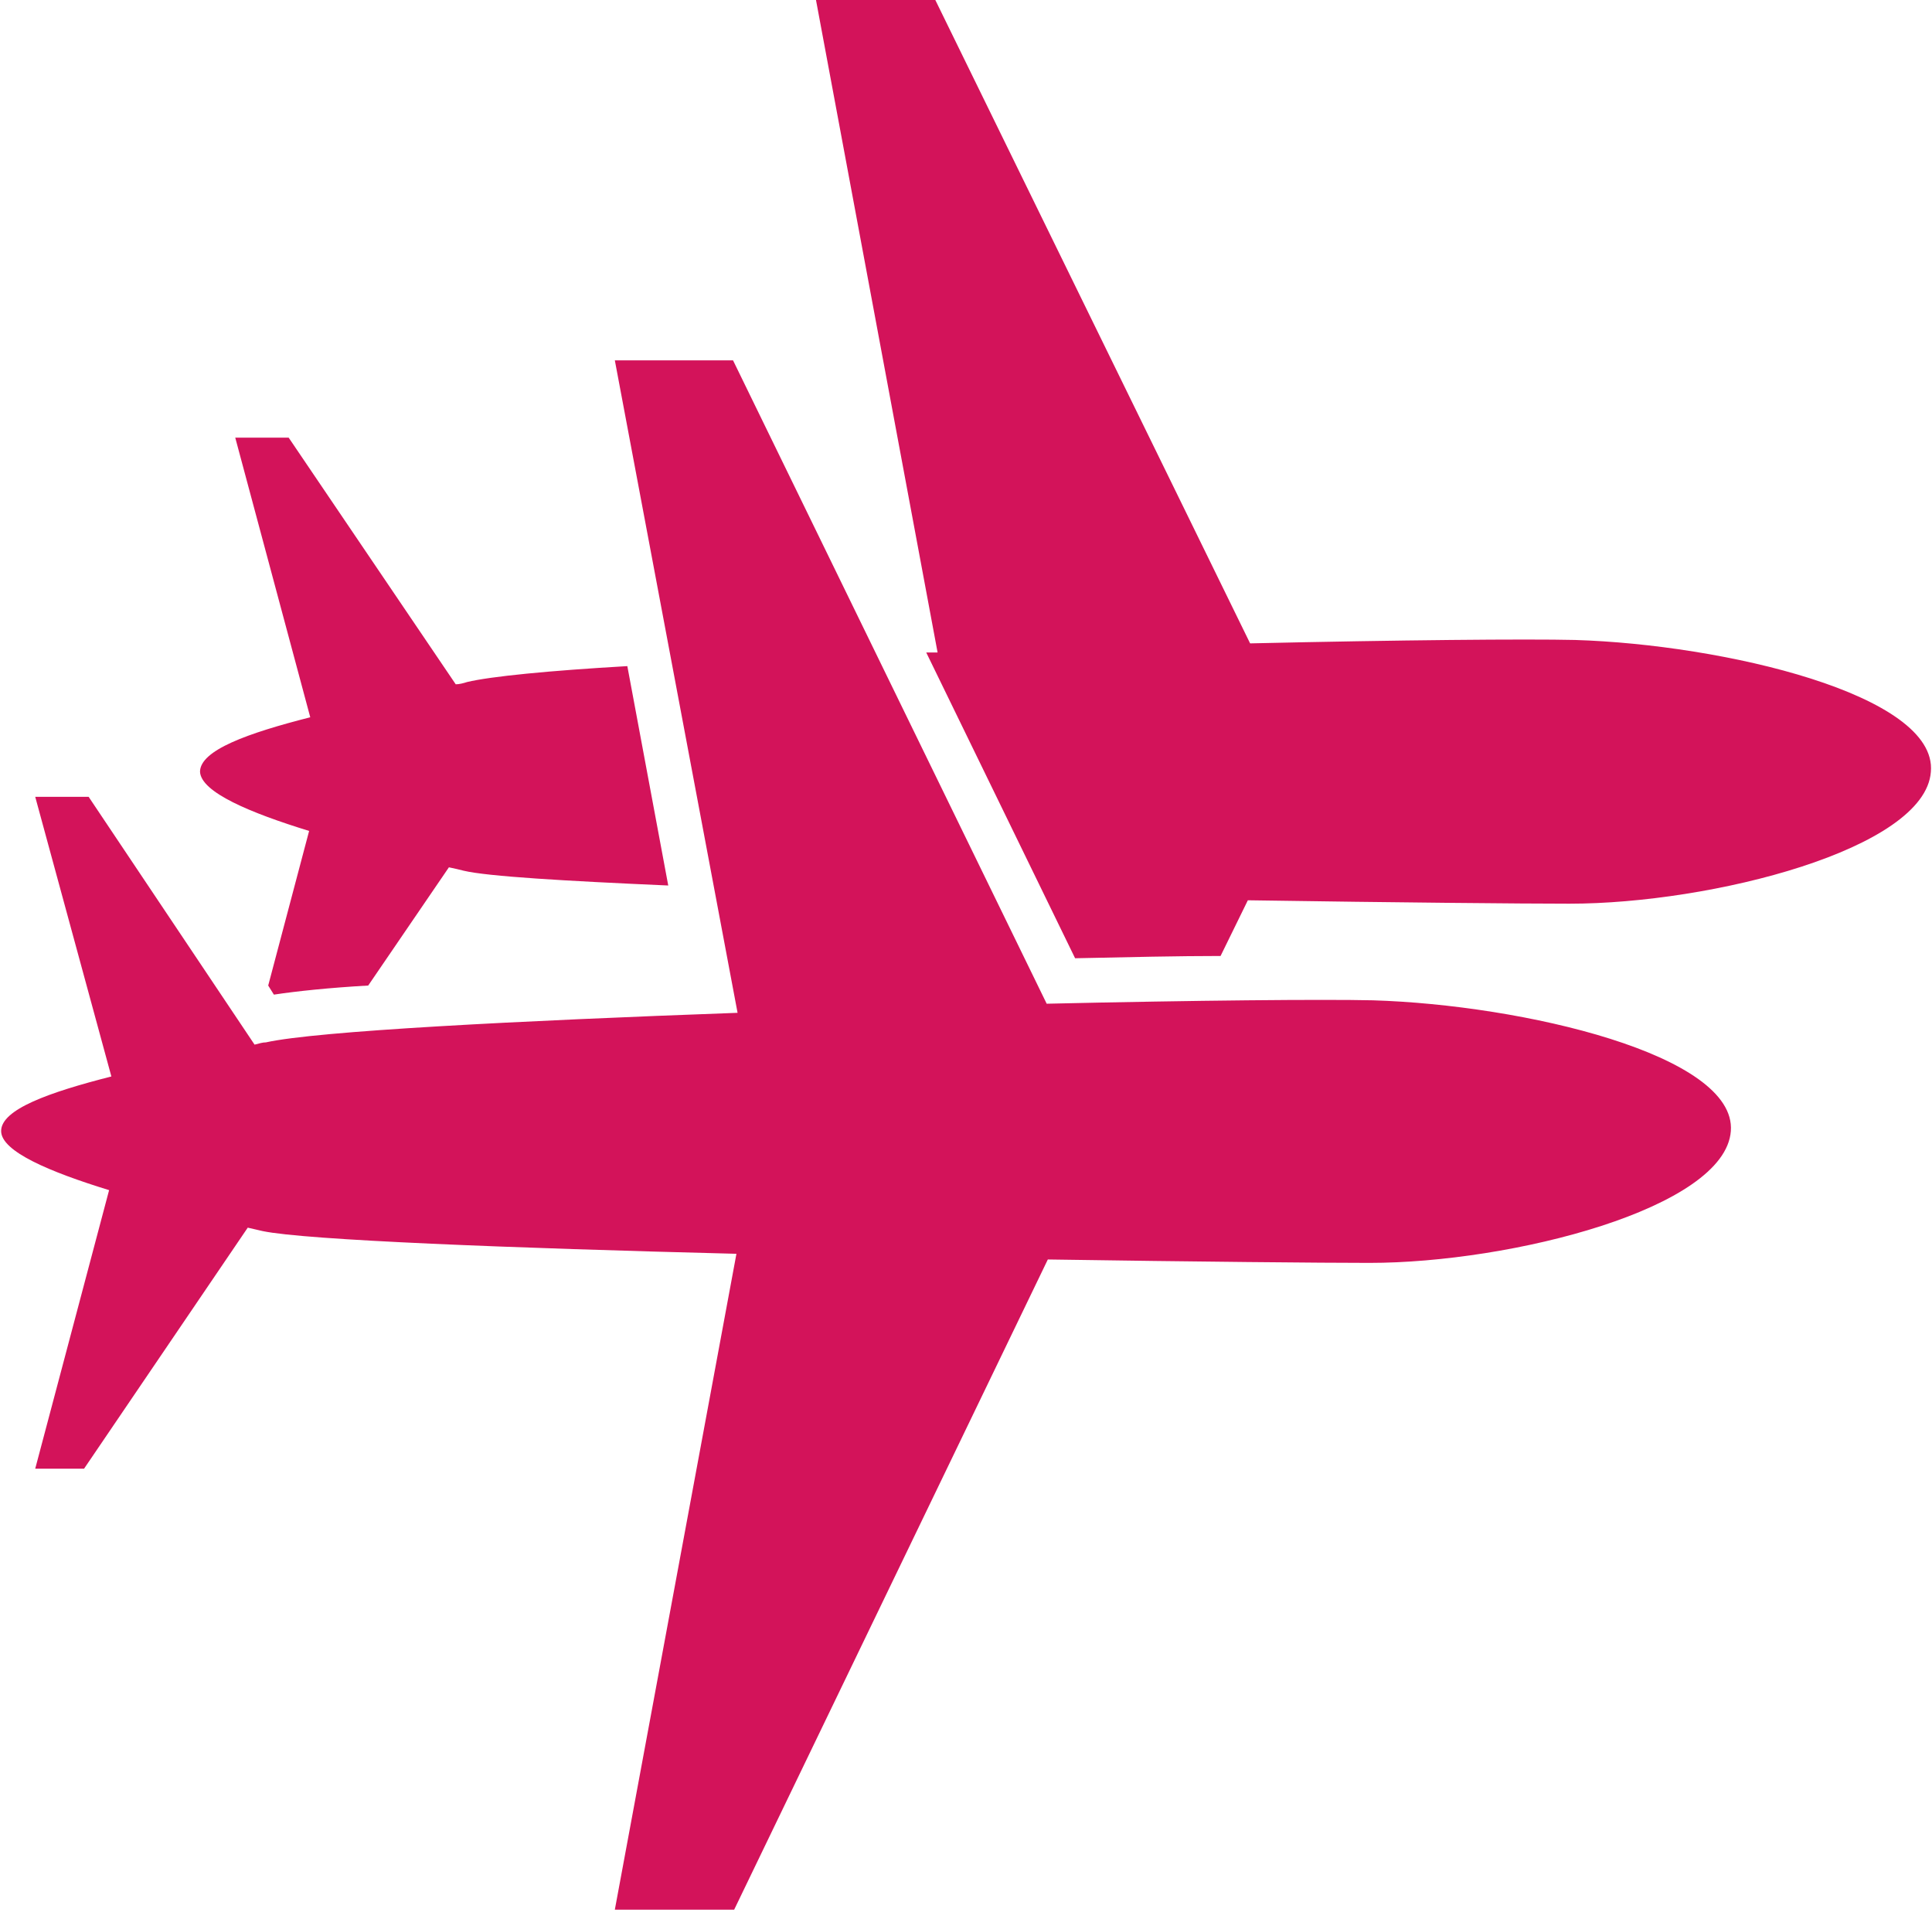
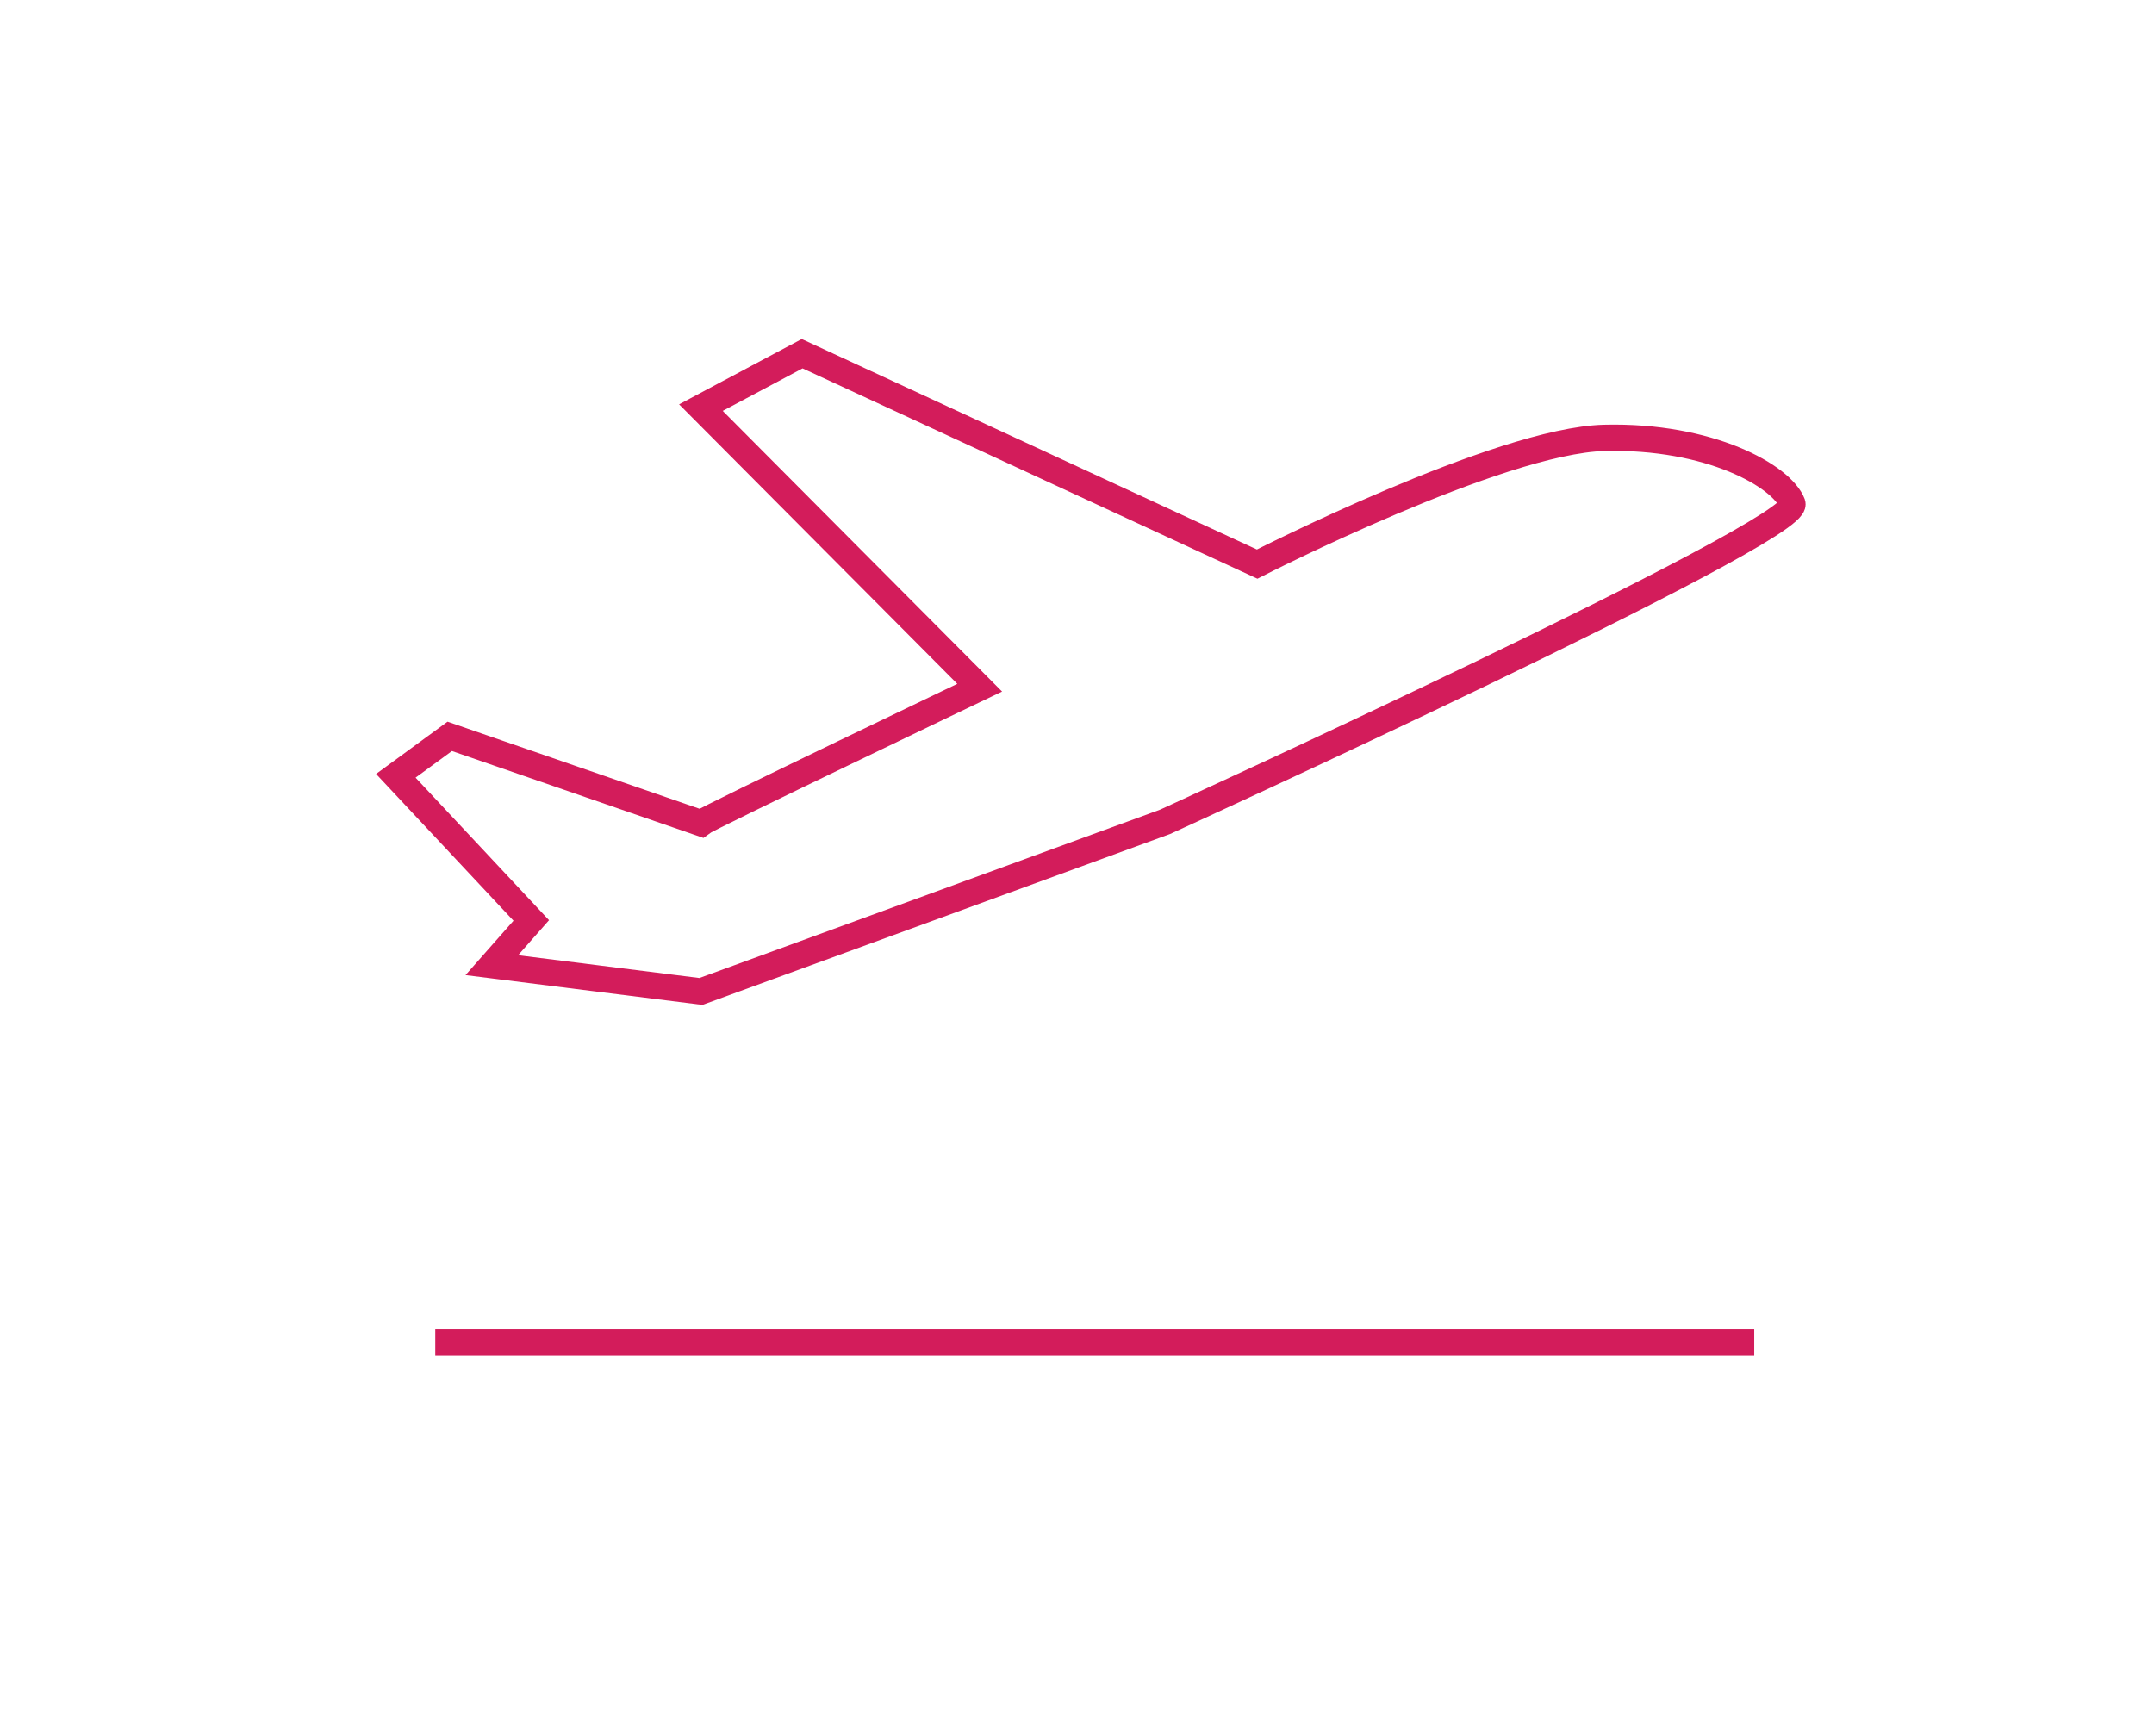
- <svg xmlns="http://www.w3.org/2000/svg" version="1.1" id="Layer_1" x="0px" y="0px" width="170px" height="168px" viewBox="0 0 170 168" style="enable-background:new 0 0 170 168;" xml:space="preserve">
-   <path d="M152.3,99.5c-0.5,6.8-19.3,11.6-31.8,11.6c-4.1,0-15.1-0.1-28.3-0.3L64.6,168H54.1l10.7-57.7c-19.8-0.5-37.9-1.2-41.7-2  c-0.4-0.1-0.9-0.2-1.3-0.3L7.4,129.2H3.1l6.5-24.5c-5.2-1.6-9.5-3.4-9.5-5.2c0-1.9,4.2-3.4,9.7-4.8L3.1,70.1l4.7,0l14.6,21.8  c0.4-0.1,0.7-0.2,1-0.2c4.5-1,22.2-1.9,41.5-2.6L54.1,31.7h10.4l27.6,56.6c13.2-0.3,24.3-0.4,28.7-0.3  C134,88.4,152.8,92.8,152.3,99.5z M138.6,56.3c-4.3-0.1-15.4,0-28.6,0.3L82.3,0H71.8l10.7,57.4c-0.3,0-0.7,0-1,0l13.1,26.9  c4.7-0.1,9.1-0.2,12.8-0.2l2.4-4.9c13.2,0.2,24.2,0.3,28.3,0.3c12.5,0,31.3-4.8,31.8-11.6C170.5,61.1,151.6,56.7,138.6,56.3z   M27.2,73.1l-3.6,13.6l0.5,0.8c2-0.3,4.8-0.6,8.3-0.8l7.1-10.4c0.5,0.1,0.9,0.2,1.3,0.3c2.1,0.5,8.9,0.9,18,1.3l-3.6-19.3  c-6.9,0.4-12,0.9-14.1,1.4c-0.3,0.1-0.7,0.2-1,0.2L25.4,38.5h-4.7l6.6,24.6c-5.5,1.4-9.7,2.9-9.7,4.8C17.7,69.7,22,71.5,27.2,73.1z" fill="#d3135a" />
+ <svg xmlns="http://www.w3.org/2000/svg" version="1.1" id="Layer_1" x="0px" y="0px" viewBox="0 0 163.8 132" enable-background="new 0 0 163.8 132" xml:space="preserve">
+   <g>
+     <path fill="none" stroke="#D31C5B" stroke-width="2" stroke-miterlimit="10" d="M53.3,62.6c0.5-0.4,21.2-10.3,21.2-10.3L53.3,31   l7.7-4.1l34.6,16c0,0,18.4-9.4,26.4-9.6c8-0.2,13.5,2.9,14.3,5c0.7,2.1-47.7,24.2-47.7,24.2L53.3,75.4l-15.9-2l3-3.4L30.1,59l4.1-3   L53.3,62.6z" />
+     <line fill="none" stroke="#D31C5B" stroke-width="2" stroke-miterlimit="10" x1="33.1" y1="102.1" x2="133.4" y2="102.1" />
+   </g>
</svg>
